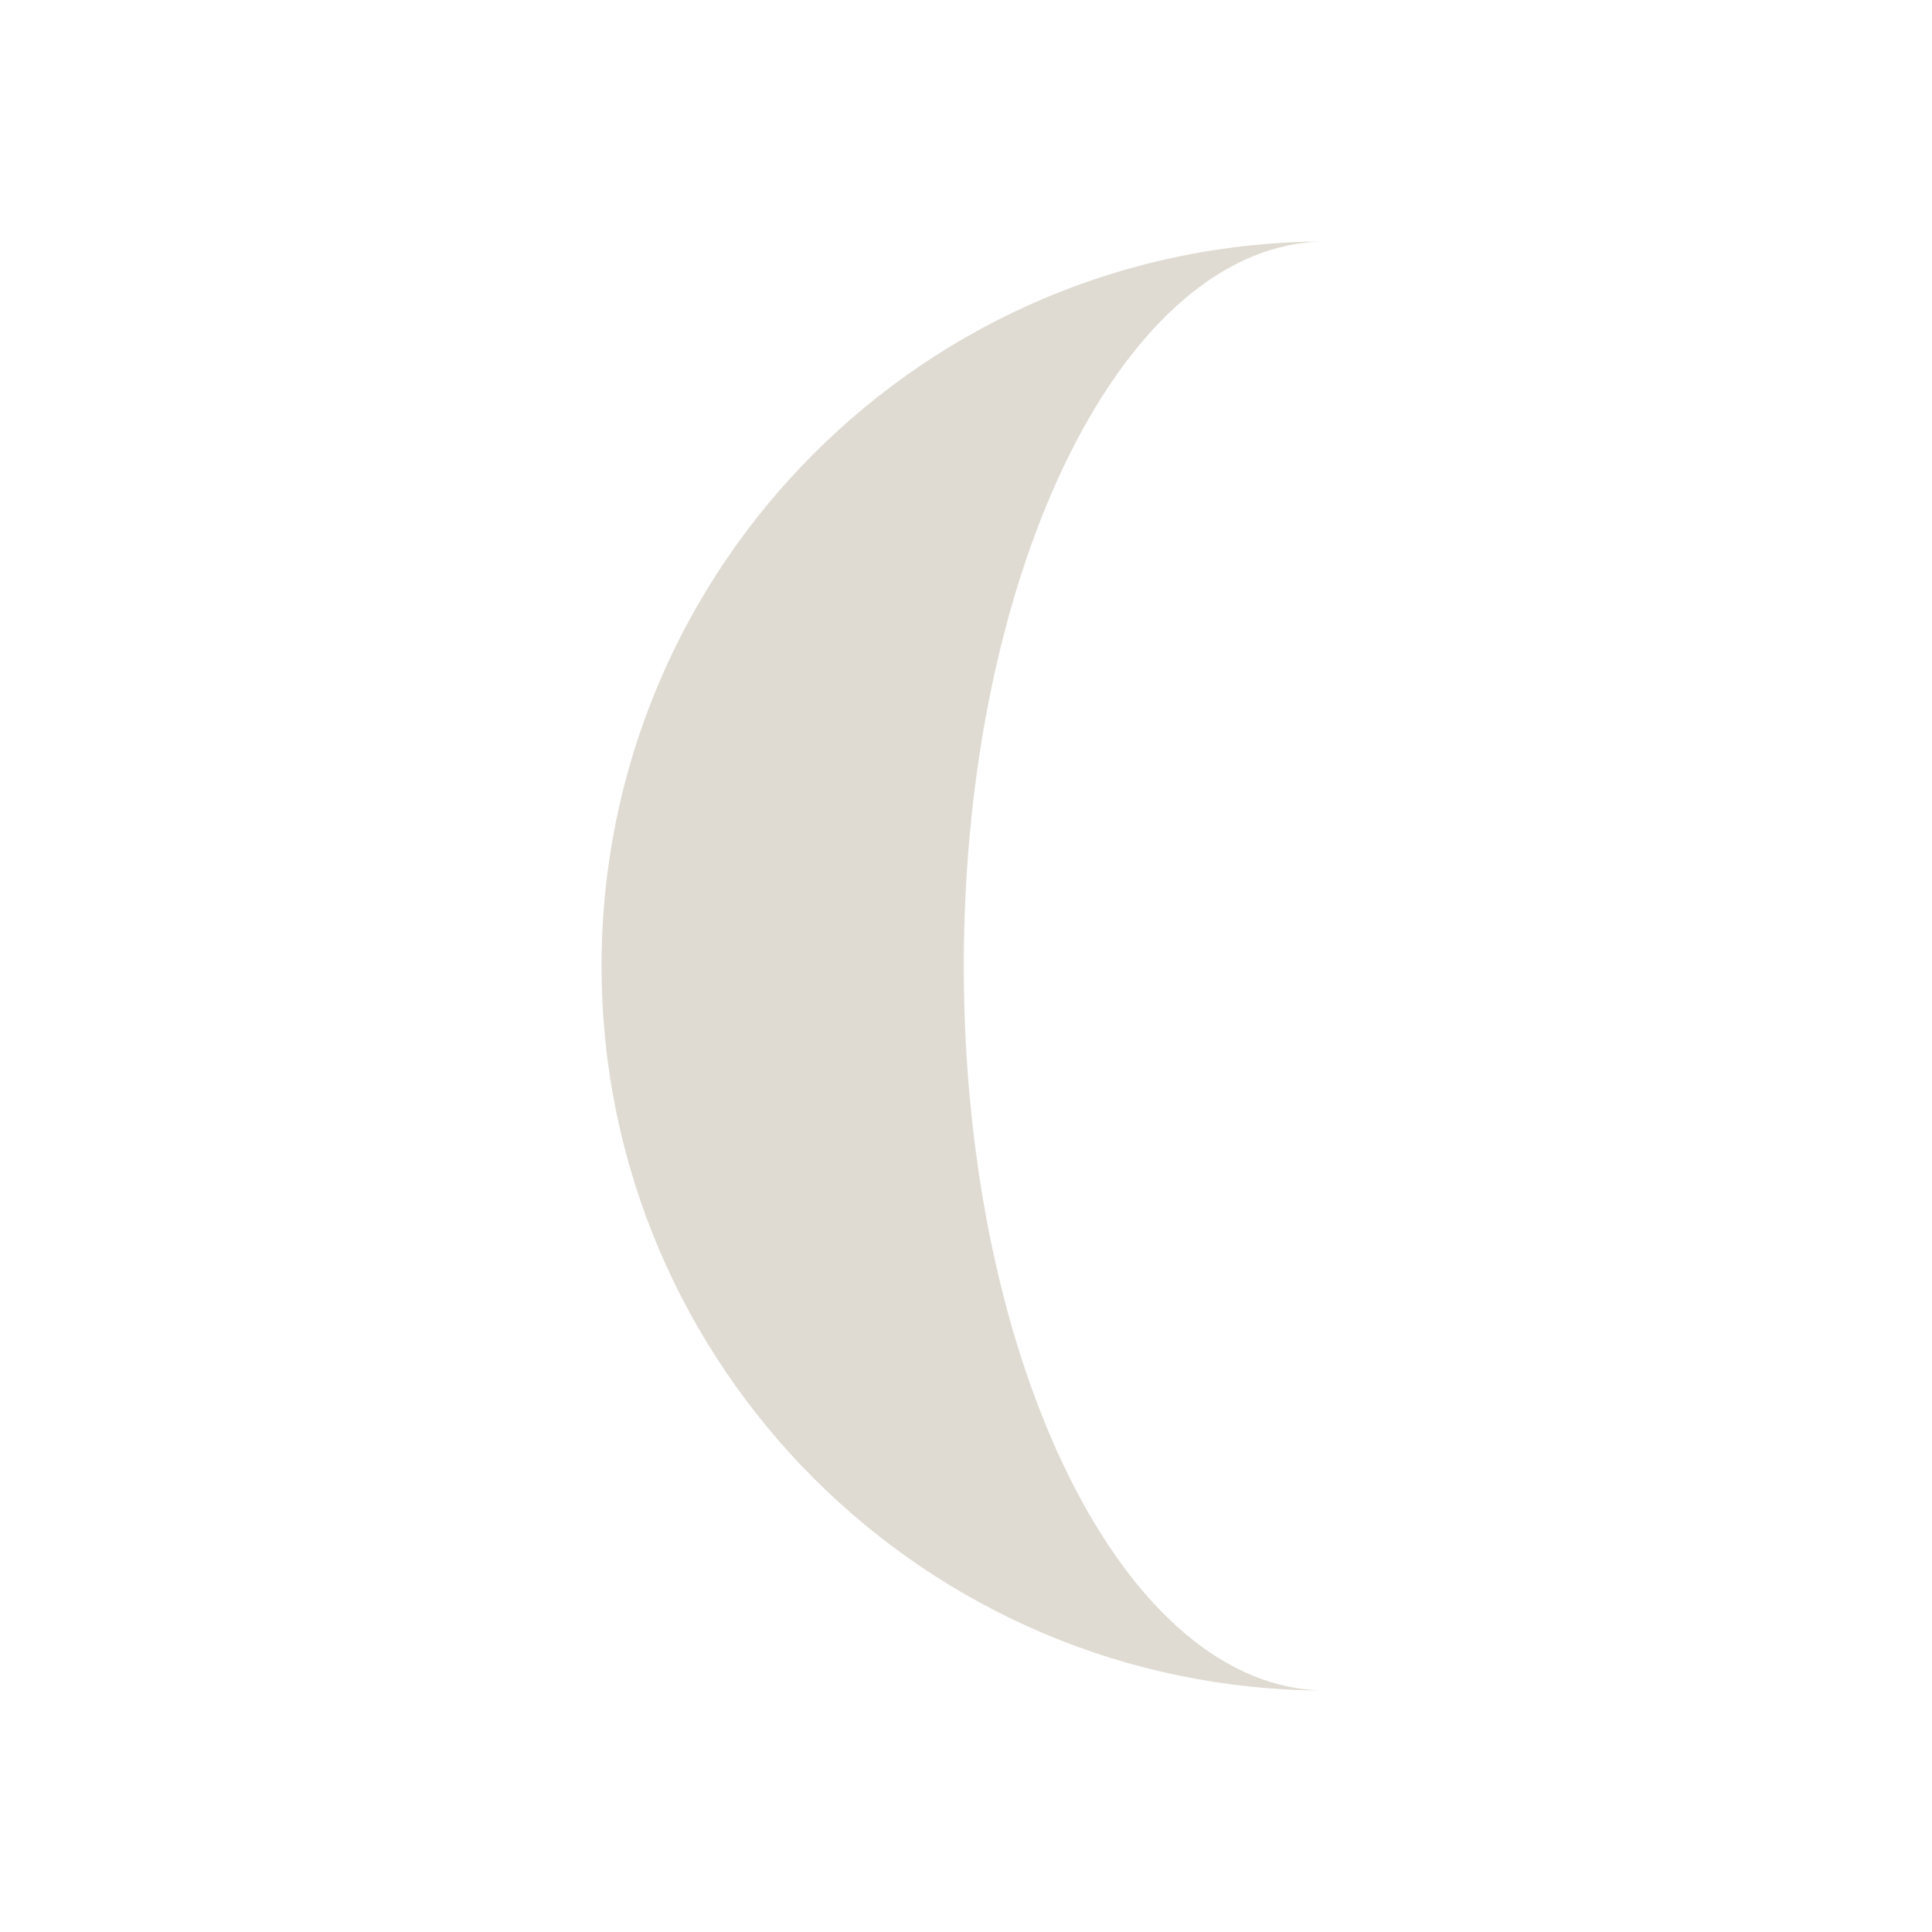
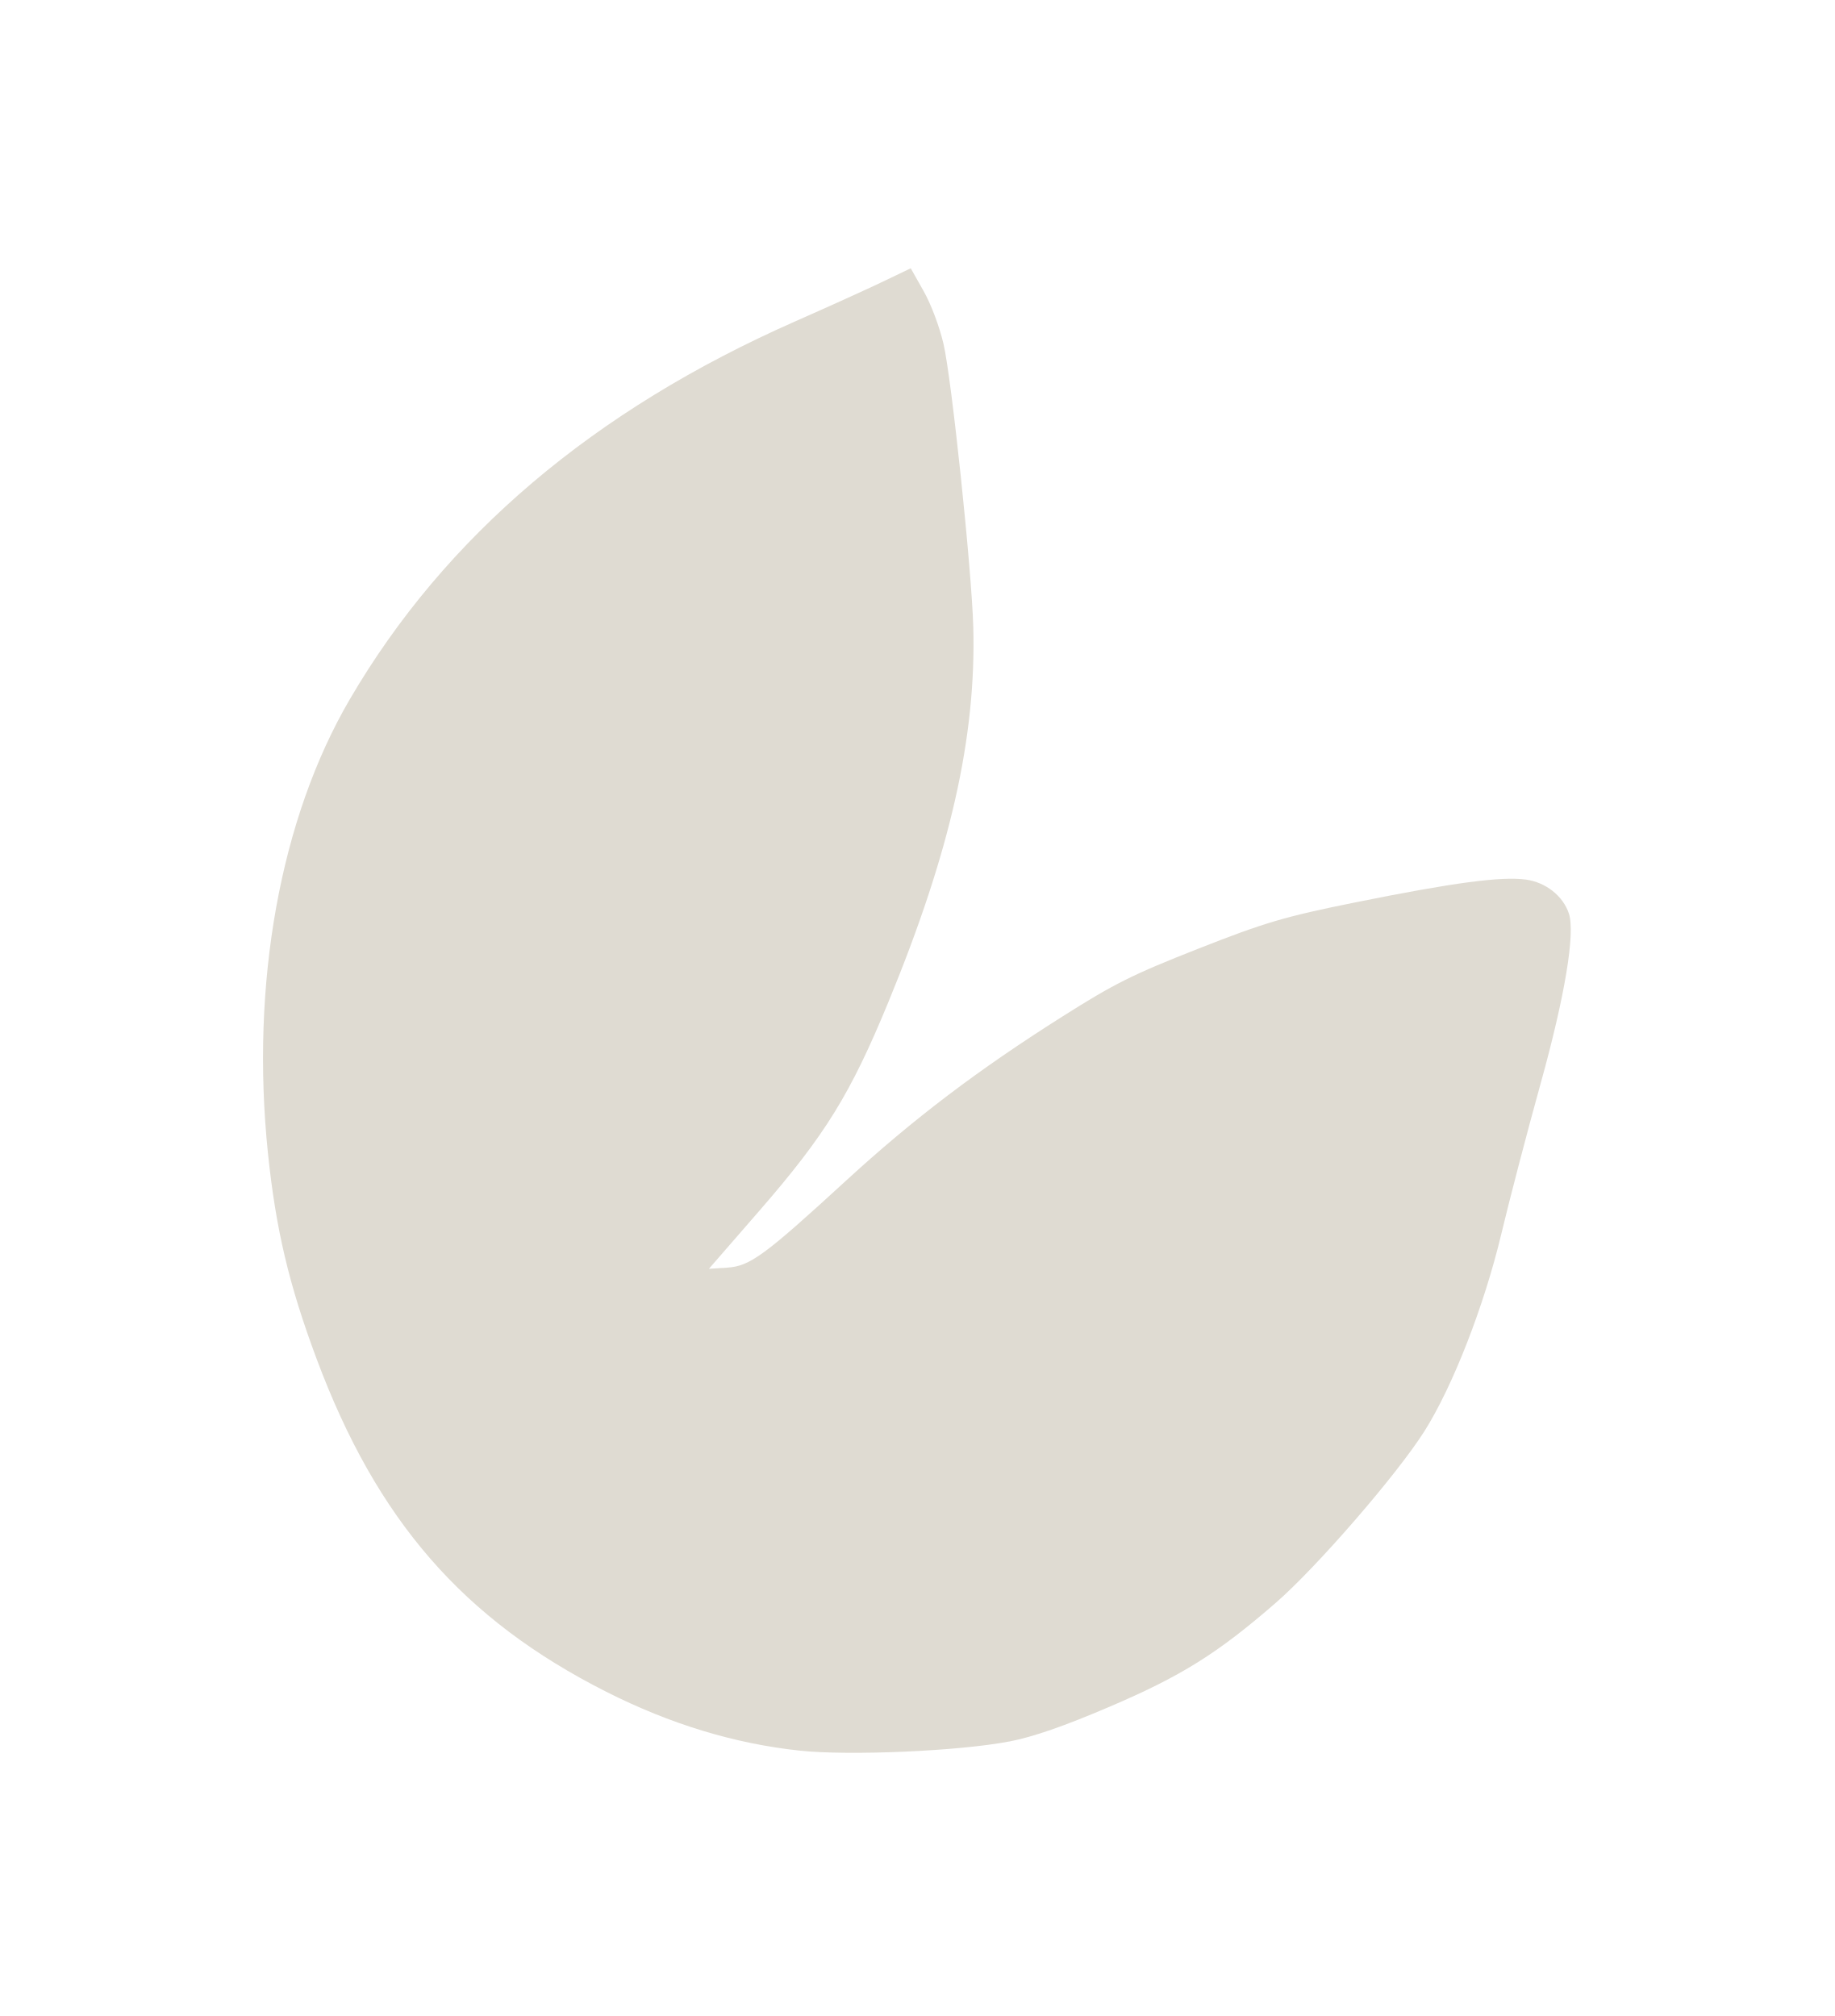
- <svg xmlns="http://www.w3.org/2000/svg" version="1.1" viewBox="0 0 100 100" id="svg3245" width="100%" height="100%">
+ <svg xmlns="http://www.w3.org/2000/svg" version="1.1" viewBox="0 0 74.397 81.774" id="svg3245" width="100%" height="100%">
  <defs id="defs3251" />
-   <path d="M 68.636,50 V 12.5 a 37.5,37.5 0 1 0 0,75 18.75,37.5 0 1 1 0,-75" id="path3247" style="fill:#dfdbd2" />
+   <path style="fill:#dfdbd2;fill-opacity:1;stroke:none;stroke-width:1.356;stroke-miterlimit:4;stroke-opacity:1;stroke-dasharray:none" d="m 40.929,70.638 c -2.023,0.392 -6.483,0.587 -8.497,0.372 -2.643,-0.282 -5.252,-1.076 -7.844,-2.386 -5.81,-2.937 -9.307,-6.959 -11.753,-13.517 -1.118,-2.998 -1.649,-5.245 -1.969,-8.33 -0.712,-6.872 0.496,-13.577 3.316,-18.406 3.864,-6.618 9.888,-11.73 18.075,-15.339 1.322,-0.583 2.915,-1.305 3.54,-1.605 l 1.136,-0.545 0.521,0.923 c 0.304,0.538 0.639,1.428 0.806,2.136 0.33,1.406 1.145,9.156 1.209,11.491 0.121,4.465 -0.929,9.109 -3.436,15.198 -1.545,3.752 -2.566,5.406 -5.238,8.481 l -2.047,2.355 0.74,-0.047 c 0.924,-0.059 1.501,-0.481 4.816,-3.524 2.743,-2.517 5.347,-4.493 8.793,-6.671 2.117,-1.338 2.816,-1.686 5.505,-2.746 2.682,-1.056 3.503,-1.299 6.346,-1.872 3.984,-0.804 5.927,-1.064 6.931,-0.928 0.805,0.109 1.507,0.663 1.744,1.378 0.264,0.794 -0.162,3.352 -1.148,6.902 -0.539,1.94 -1.256,4.684 -1.593,6.096 -0.697,2.92 -1.97,6.184 -3.118,8 -1.116,1.764 -4.368,5.519 -6.033,6.965 -2.369,2.058 -3.822,2.965 -6.753,4.218 -1.829,0.782 -3.082,1.216 -4.047,1.403 z" id="path4375" />
</svg>
